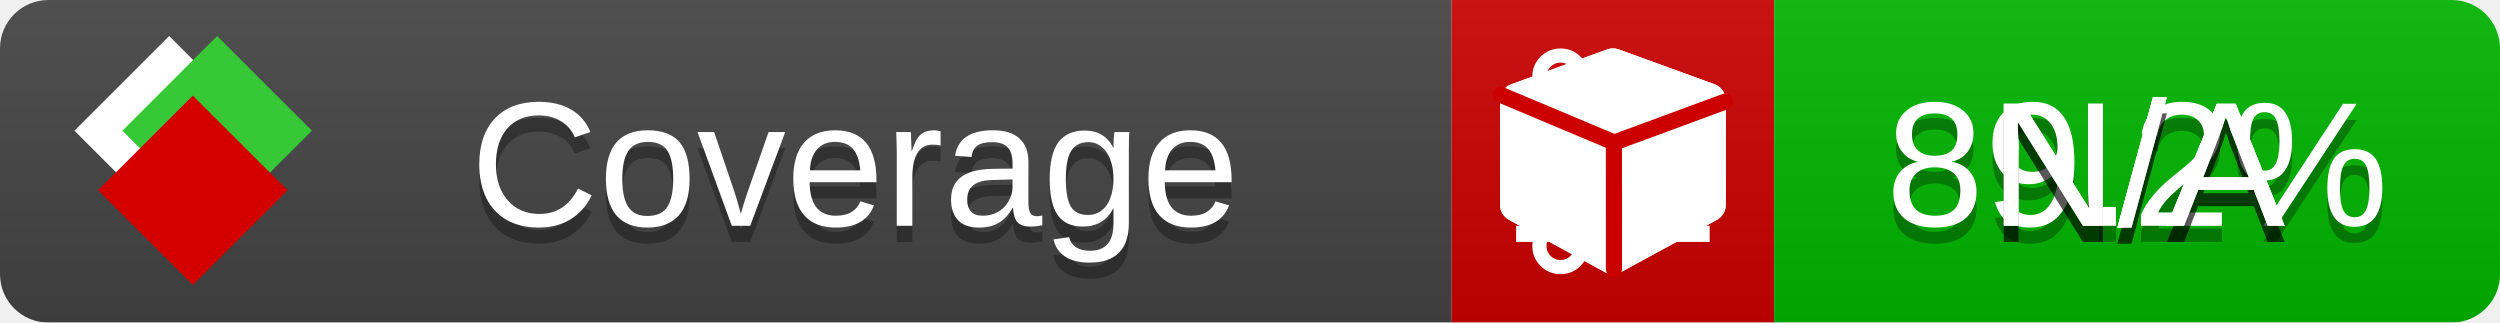
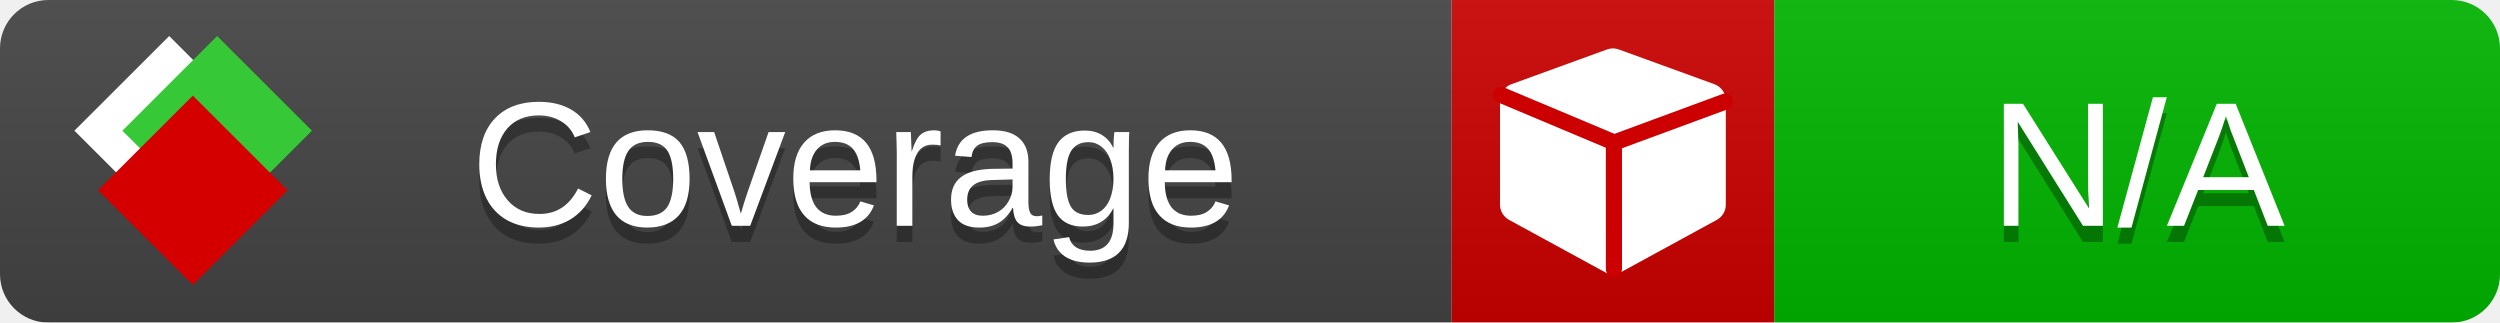
<svg xmlns="http://www.w3.org/2000/svg" xmlns:xlink="http://www.w3.org/1999/xlink" width="155" height="20">
  <style type="text/css">
          
            @keyframes fade1 {
                0% { visibility: visible; opacity: 1; }
               23% { visibility: visible; opacity: 1; }
               25% { visibility: hidden; opacity: 0; }
               48% { visibility: hidden; opacity: 0; }
               50% { visibility: hidden; opacity: 0; }
               73% { visibility: hidden; opacity: 0; }
               75% { visibility: hidden; opacity: 0; }
               98% { visibility: hidden; opacity: 0; }
              100% { visibility: visible; opacity: 1; }
            }
            @keyframes fade2 {
                0% { visibility: hidden; opacity: 0; }
               23% { visibility: hidden; opacity: 0; }
               25% { visibility: visible; opacity: 1; }
               48% { visibility: visible; opacity: 1; }
               50% { visibility: hidden; opacity: 0; }
               73% { visibility: hidden; opacity: 0; }
               75% { visibility: hidden; opacity: 0; }
               98% { visibility: hidden; opacity: 0; }
              100% { visibility: hidden; opacity: 0; }
            }
            @keyframes fade3 {
                0% { visibility: hidden; opacity: 0; }
               23% { visibility: hidden; opacity: 0; }
               25% { visibility: hidden; opacity: 0; }
               48% { visibility: hidden; opacity: 0; }
               50% { visibility: visible; opacity: 1; }
               73% { visibility: visible; opacity: 1; }
               75% { visibility: hidden; opacity: 0; }
               98% { visibility: hidden; opacity: 0; }
              100% { visibility: hidden; opacity: 0; }
            }
            @keyframes fade4 {
                0% { visibility: hidden; opacity: 0; }
               23% { visibility: hidden; opacity: 0; }
               25% { visibility: hidden; opacity: 0; }
               48% { visibility: hidden; opacity: 0; }
               50% { visibility: hidden; opacity: 0; }
               73% { visibility: hidden; opacity: 0; }
               75% { visibility: visible; opacity: 1; }
               98% { visibility: visible; opacity: 1; }
              100% { visibility: hidden; opacity: 0; }
            }
            .linecoverage {
                animation-duration: 15s;
                animation-name: fade1;
                animation-iteration-count: infinite;
            }
            .branchcoverage {
                animation-duration: 15s;
                animation-name: fade2;
                animation-iteration-count: infinite;
            }
            .methodcoverage {
                animation-duration: 15s;
                animation-name: fade3;
                animation-iteration-count: infinite;
            }
            .fullmethodcoverage {
                animation-duration: 15s;
                animation-name: fade4;
                animation-iteration-count: infinite;
            }
          
    </style>
  <defs>
    <linearGradient id="gradient" x2="0" y2="100%">
      <stop offset="0" stop-color="#bbb" stop-opacity=".1" />
      <stop offset="1" stop-opacity=".1" />
    </linearGradient>
    <linearGradient id="c">
      <stop offset="0" stop-color="#d40000" />
      <stop offset="1" stop-color="#ff2a2a" />
    </linearGradient>
    <linearGradient id="a">
      <stop offset="0" stop-color="#e0e0de" />
      <stop offset="1" stop-color="#fff" />
    </linearGradient>
    <linearGradient id="b">
      <stop offset="0" stop-color="#37c837" />
      <stop offset="1" stop-color="#217821" />
    </linearGradient>
    <linearGradient xlink:href="#a" id="e" x1="106.44" x2="69.96" y1="-11.96" y2="-46.84" gradientTransform="matrix(-.8426 -.00045 -.00045 -.8426 -94.27 -75.82)" gradientUnits="userSpaceOnUse" />
    <linearGradient xlink:href="#b" id="f" x1="56.19" x2="77.97" y1="-23.45" y2="10.62" gradientTransform="matrix(.8426 .00045 .00045 .8426 94.27 75.82)" gradientUnits="userSpaceOnUse" />
    <linearGradient xlink:href="#c" id="g" x1="79.98" x2="132.9" y1="10.79" y2="10.79" gradientTransform="matrix(.8426 .00045 .00045 .8426 94.27 75.82)" gradientUnits="userSpaceOnUse" />
    <mask id="mask">
      <rect width="155" height="20" rx="3" fill="#fff" />
    </mask>
    <g id="icon" transform="matrix(.04486 0 0 .04481 -.48 -.63)">
      <rect width="52.92" height="52.92" x="-109.72" y="-27.13" fill="url(#e)" transform="rotate(-135)" />
      <rect width="52.92" height="52.92" x="70.19" y="-39.18" fill="url(#f)" transform="rotate(45)" />
      <rect width="52.92" height="52.92" x="80.05" y="-15.74" fill="url(#g)" transform="rotate(45)" />
    </g>
  </defs>
  <g mask="url(#mask)">
    <rect x="0" y="0" width="90" height="20" fill="#444" />
    <rect x="90" y="0" width="20" height="20" fill="#c00" />
    <rect x="110" y="0" width="45" height="20" fill="#00B600" />
    <rect x="0" y="0" width="155" height="20" fill="url(#gradient)" />
  </g>
  <g>
-     <path class="linecoverage" stroke="#fff" d="M94 6.5 h12 M94 10.5 h12 M94 14.5 h12" />
-     <path class="branchcoverage" fill="#fff" d="m 97.628,15.247 q 0,-0.364 -0.255,-0.619 -0.255,-0.255 -0.619,-0.255 -0.364,0 -0.619,0.255 -0.255,0.255 -0.255,0.619 0,0.364 0.255,0.619 0.255,0.255 0.619,0.255 0.364,0 0.619,-0.255 0.255,-0.255 0.255,-0.619 z m 0,-10.493 q 0,-0.364 -0.255,-0.619 -0.255,-0.255 -0.619,-0.255 -0.364,0 -0.619,0.255 -0.255,0.255 -0.255,0.619 0,0.364 0.255,0.619 0.255,0.255 0.619,0.255 0.364,0 0.619,-0.255 0.255,-0.255 0.255,-0.619 z m 5.83,1.166 q 0,-0.364 -0.255,-0.619 -0.255,-0.255 -0.619,-0.255 -0.364,0 -0.619,0.255 -0.255,0.255 -0.255,0.619 0,0.364 0.255,0.619 0.255,0.255 0.619,0.255 0.364,0 0.619,-0.255 0.255,-0.255 0.255,-0.619 z m 0.874,0 q 0,0.474 -0.237,0.879 -0.237,0.405 -0.638,0.633 -0.018,2.614 -2.059,3.771 -0.619,0.346 -1.849,0.738 -1.166,0.364 -1.544,0.647 -0.378,0.282 -0.378,0.911 l 0,0.237 q 0.401,0.228 0.638,0.633 0.237,0.405 0.237,0.879 0,0.729 -0.51,1.239 -0.51,0.51 -1.239,0.51 -0.729,0 -1.239,-0.51 -0.51,-0.51 -0.51,-1.239 0,-0.474 0.237,-0.879 0.237,-0.405 0.638,-0.633 l 0,-7.469 q -0.401,-0.228 -0.638,-0.633 -0.237,-0.405 -0.237,-0.879 0,-0.729 0.51,-1.239 0.51,-0.51 1.239,-0.51 0.729,0 1.239,0.51 0.51,0.51 0.51,1.239 0,0.474 -0.237,0.879 -0.237,0.405 -0.638,0.633 l 0,4.527 q 0.492,-0.237 1.403,-0.519 0.501,-0.155 0.797,-0.269 0.296,-0.114 0.642,-0.282 0.346,-0.169 0.537,-0.36 0.191,-0.191 0.369,-0.465 0.178,-0.273 0.255,-0.633 0.077,-0.36 0.077,-0.833 -0.401,-0.228 -0.638,-0.633 -0.237,-0.405 -0.237,-0.879 0,-0.729 0.51,-1.239 0.51,-0.51 1.239,-0.51 0.729,0 1.239,0.51 0.51,0.51 0.51,1.239 z" />
-     <path class="methodcoverage" fill="#fff" d="m 100.538,15.629 5.385,-2.936 v -5.351 l -5.385,1.96 z M 100,8.351 105.873,6.214 100,4.077 94.127,6.214 Z m 7,-2.12 v 6.462 q 0,0.294 -0.151,0.547 -0.151,0.252 -0.412,0.395 l -5.923,3.231 q -0.236,0.135 -0.513,0.135 -0.278,0 -0.513,-0.135 l -5.923,-3.231 Q 93.303,13.492 93.151,13.239 93,12.987 93,12.692 v -6.462 q 0,-0.337 0.194,-0.614 0.194,-0.278 0.513,-0.395 l 5.923,-2.154 q 0.185,-0.067 0.37,-0.067 0.185,0 0.37,0.067 l 5.923,2.154 q 0.32,0.118 0.513,0.395 Q 107,5.894 107,6.231 Z" />
-     <path class="fullmethodcoverage" fill="#fff" d="m 107,6.231 v 6.462 c 0,0.196 -0.051,0.379 -0.151,0.547 -0.101,0.168 -0.238,0.3 -0.412,0.395 l -5.923,3.231 c -0.157,0.09 -0.328,0.135 -0.513,0.135 -0.185,0 -0.356,-0.045 -0.513,-0.135 l -5.923,-3.231 C 93.39,13.539 93.252,13.407 93.151,13.239 93.05,13.071 93,12.889 93,12.692 v -6.462 c 0,-0.224 0.065,-0.429 0.194,-0.614 0.129,-0.185 0.3,-0.317 0.513,-0.395 l 5.923,-2.154 c 0.123,-0.045 0.247,-0.067 0.37,-0.067 0.123,0 0.247,0.022 0.37,0.067 l 5.923,2.154 c 0.213,0.079 0.384,0.21 0.513,0.395 0.129,0.185 0.194,0.39 0.194,0.614 z" />
-     <path class="fullmethodcoverage" style="fill:none;stroke:#cc0000;stroke-width:1;stroke-linecap:round;stroke-dasharray:none;stroke-opacity:1" d="m 100.064,16.677 -0.002,-7.833 6.906,-2.547" />
-     <path class="fullmethodcoverage" style="fill:none;stroke:#cc0000;stroke-width:1;stroke-linecap:round;stroke-dasharray:none;stroke-opacity:1" d="M 99.914,8.765 93.052,5.882" />
+     <path class="" fill="#fff" d="m 107,6.231 v 6.462 c 0,0.196 -0.051,0.379 -0.151,0.547 -0.101,0.168 -0.238,0.3 -0.412,0.395 l -5.923,3.231 c -0.157,0.09 -0.328,0.135 -0.513,0.135 -0.185,0 -0.356,-0.045 -0.513,-0.135 l -5.923,-3.231 C 93.39,13.539 93.252,13.407 93.151,13.239 93.05,13.071 93,12.889 93,12.692 v -6.462 c 0,-0.224 0.065,-0.429 0.194,-0.614 0.129,-0.185 0.3,-0.317 0.513,-0.395 l 5.923,-2.154 c 0.123,-0.045 0.247,-0.067 0.37,-0.067 0.123,0 0.247,0.022 0.37,0.067 l 5.923,2.154 c 0.213,0.079 0.384,0.21 0.513,0.395 0.129,0.185 0.194,0.39 0.194,0.614 z" />
+     <path class="" style="fill:none;stroke:#cc0000;stroke-width:1;stroke-linecap:round;stroke-dasharray:none;stroke-opacity:1" d="m 100.064,16.677 -0.002,-7.833 6.906,-2.547" />
+     <path class="" style="fill:none;stroke:#cc0000;stroke-width:1;stroke-linecap:round;stroke-dasharray:none;stroke-opacity:1" d="M 99.914,8.765 93.052,5.882" />
  </g>
  <g fill="#fff" text-anchor="middle" font-family="Verdana,Arial,Geneva,sans-serif" font-size="11">
    <a xlink:href="https://github.com/danielpalme/ReportGenerator" target="_top">
      <use xlink:href="#icon" transform="translate(3,1) scale(3.5)" />
    </a>
    <text x="53" y="15" fill="#010101" fill-opacity=".3">Coverage</text>
    <text x="53" y="14" fill="#fff">Coverage</text>
-     <text class="linecoverage" x="132.5" y="15" fill="#010101" fill-opacity=".3">89.2%</text>
-     <text class="linecoverage" x="132.5" y="14">89.2%</text>
-     <text class="branchcoverage" x="132.5" y="15" fill="#010101" fill-opacity=".3">N/A</text>
-     <text class="branchcoverage" x="132.5" y="14">N/A</text>
-     <text class="methodcoverage" x="132.5" y="15" fill="#010101" fill-opacity=".3">N/A</text>
-     <text class="methodcoverage" x="132.5" y="14">N/A</text>
-     <text class="fullmethodcoverage" x="132.5" y="15" fill="#010101" fill-opacity=".3">N/A</text>
-     <text class="fullmethodcoverage" x="132.5" y="14">N/A</text>
+     <text class="" x="132.5" y="15" fill="#010101" fill-opacity=".3">N/A</text>
+     <text class="" x="132.5" y="14">N/A</text>
  </g>
  <g>
-     <rect class="linecoverage" x="90" y="0" width="65" height="20" fill-opacity="0" />
-     <rect class="branchcoverage" x="90" y="0" width="65" height="20" fill-opacity="0" />
-     <rect class="methodcoverage" x="90" y="0" width="65" height="20" fill-opacity="0" />
-     <rect class="fullmethodcoverage" x="90" y="0" width="65" height="20" fill-opacity="0" />
+     <rect class="" x="90" y="0" width="65" height="20" fill-opacity="0" />
  </g>
</svg>
